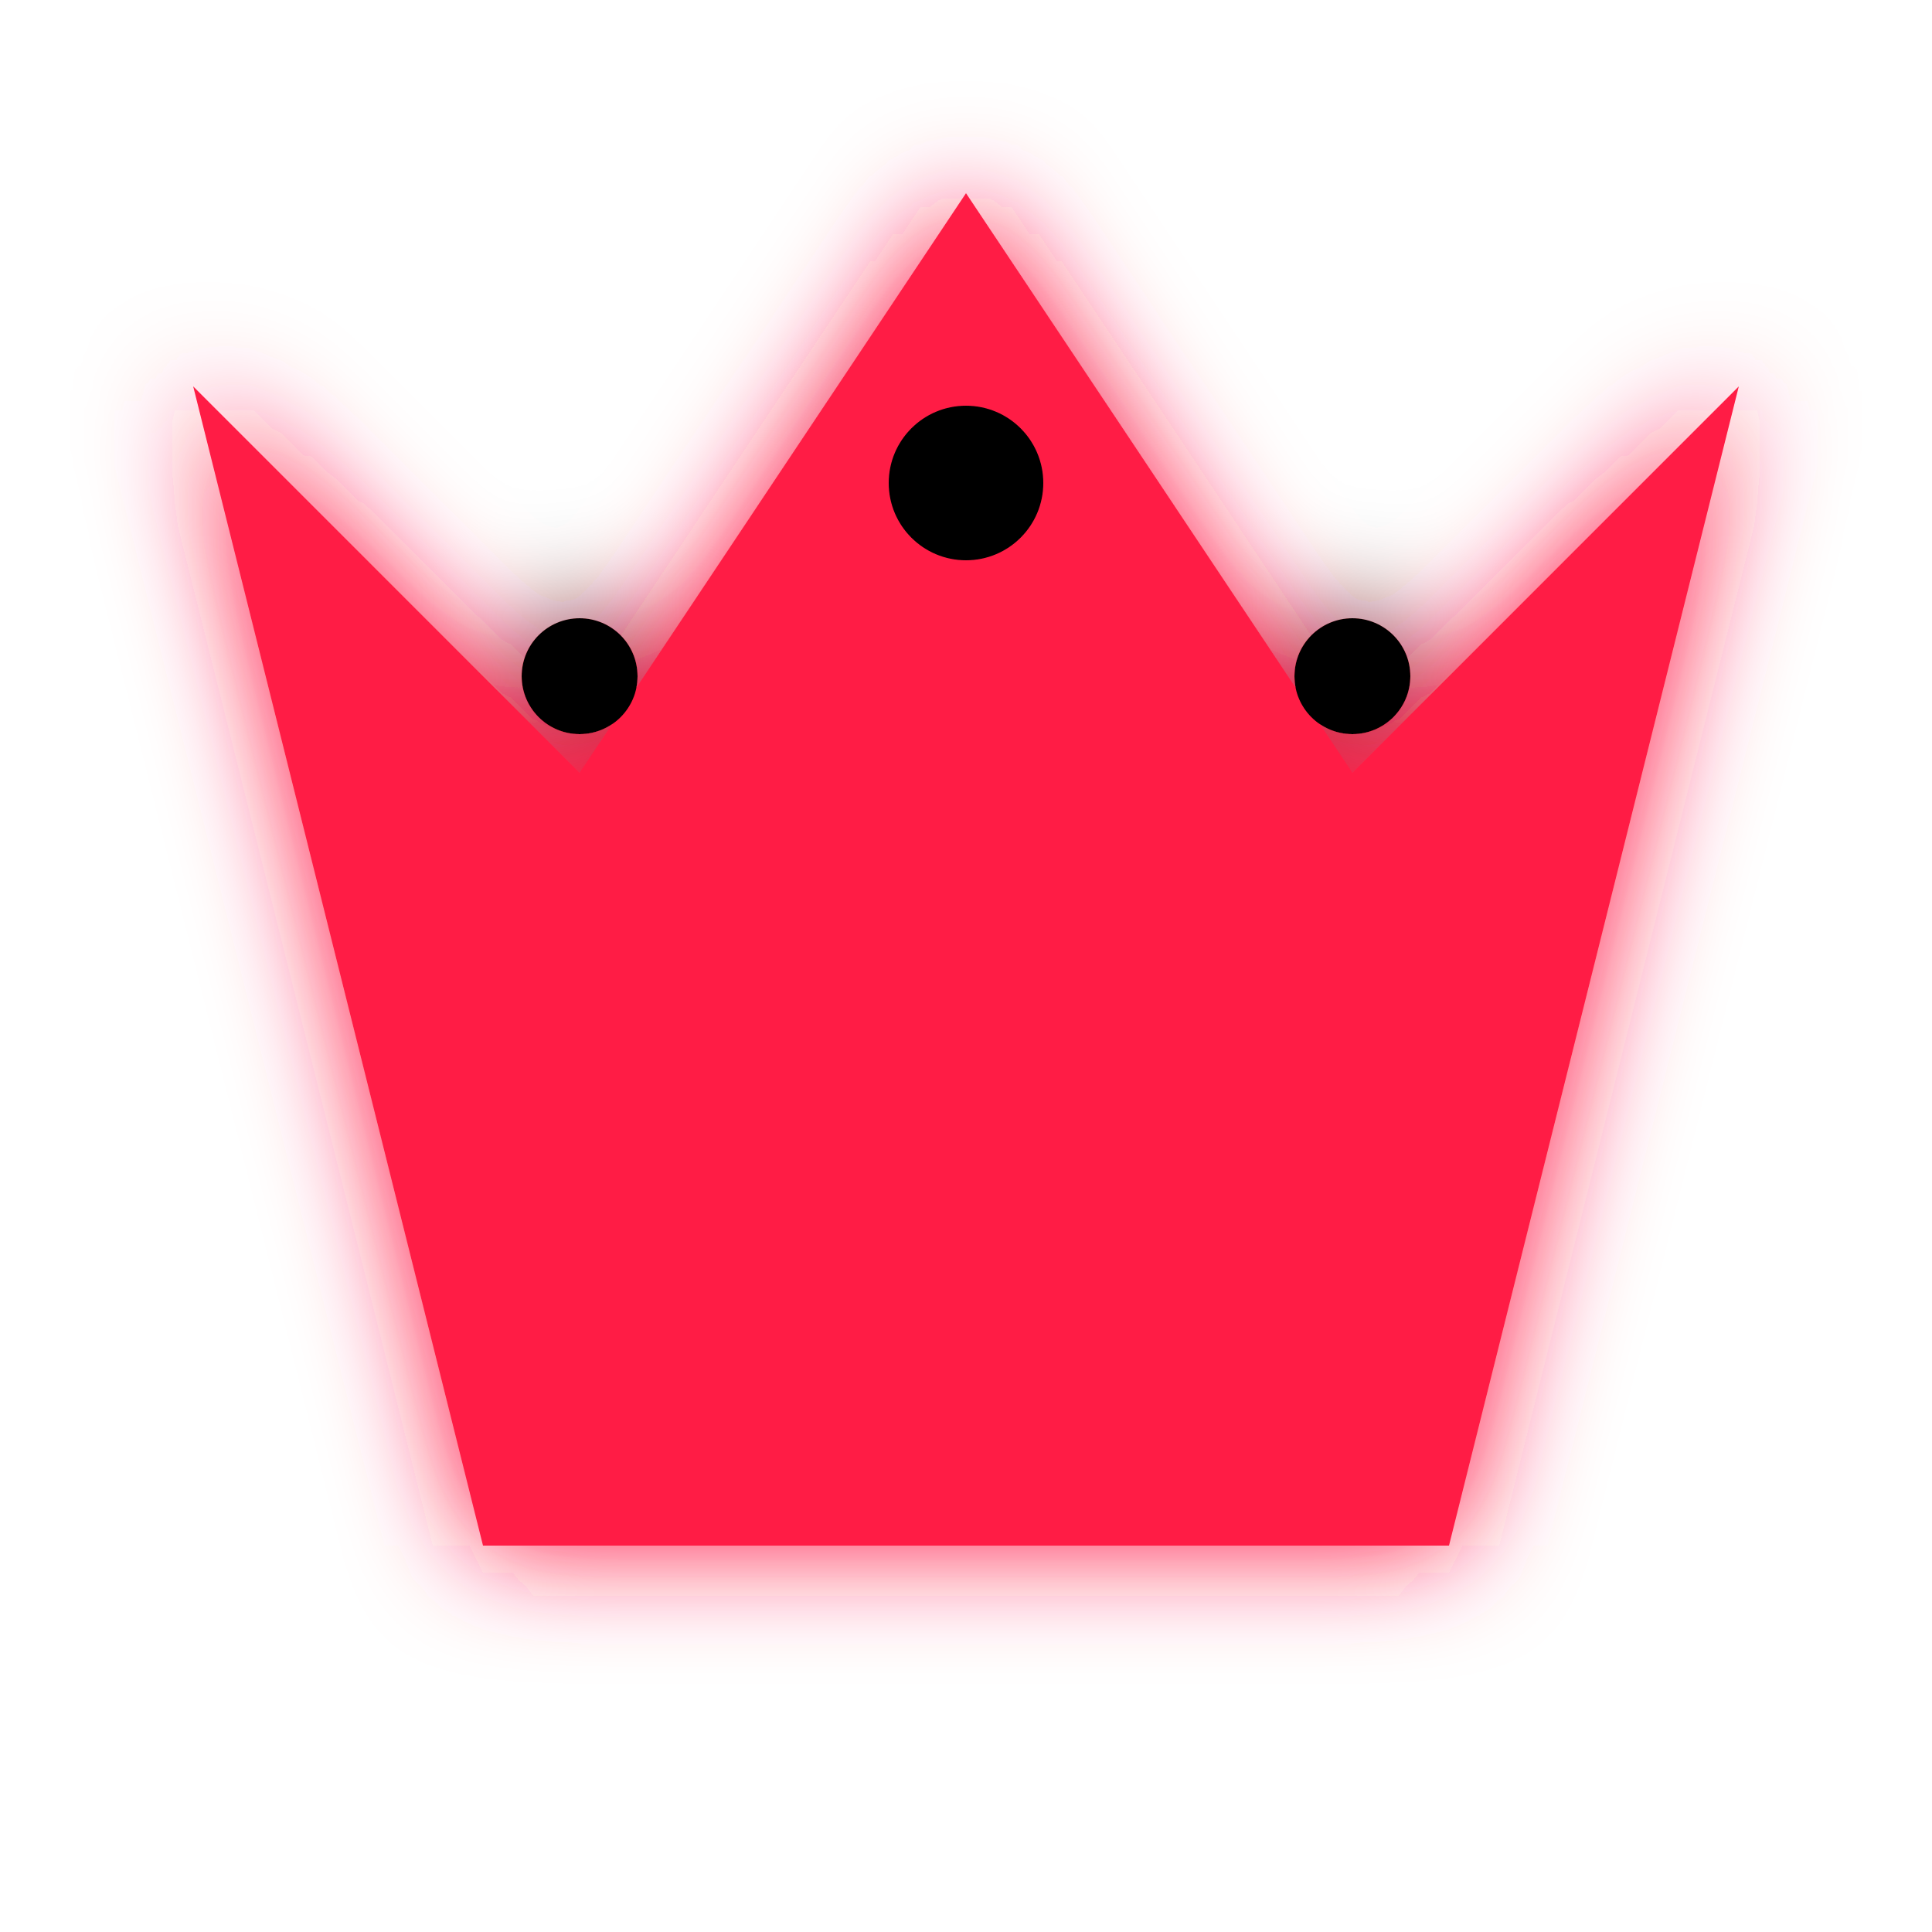
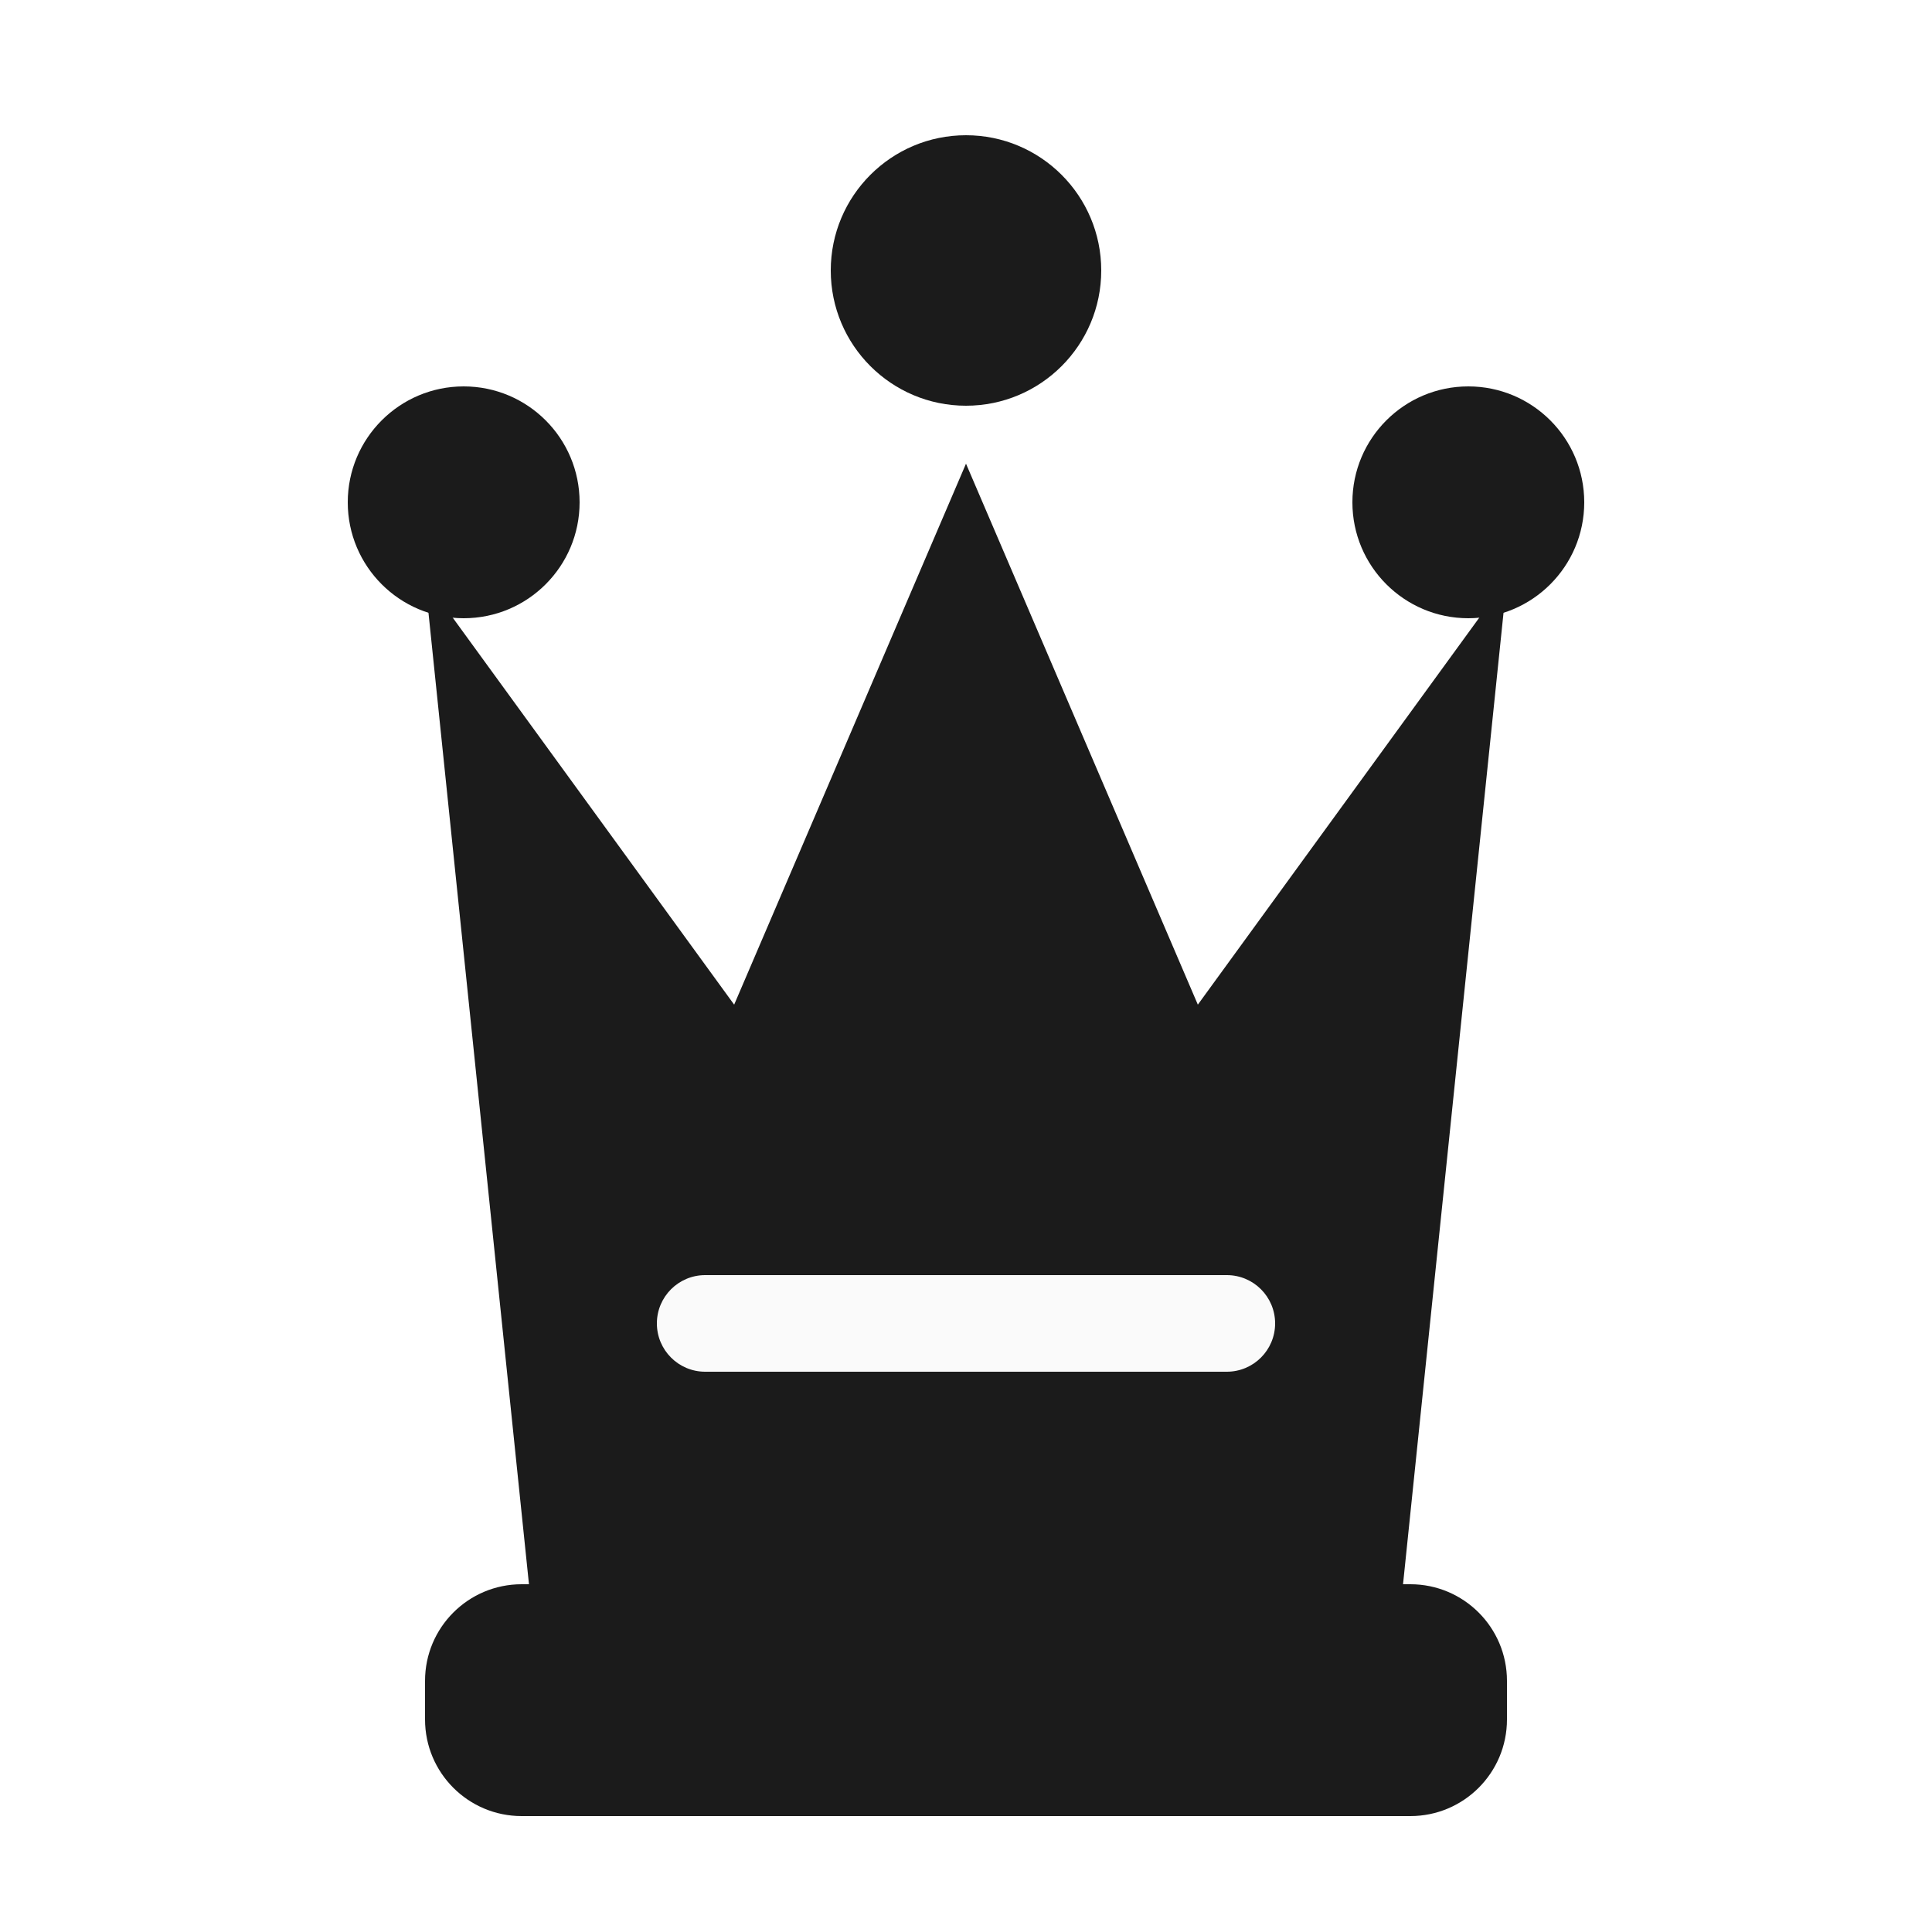
<svg xmlns="http://www.w3.org/2000/svg" viewBox="0 0 100 100" width="100%" height="100%">
-   <defs>
-     <filter id="glow" x="-20%" y="-20%" width="140%" height="140%">
-       <feGaussianBlur stdDeviation="3" result="blur" />
-       <feComposite in="SourceGraphic" in2="blur" operator="over" />
-     </filter>
-   </defs>
-   <g style="color: #FF1E44; filter: url(#glow); drop-shadow: 0px 8px 12px rgba(0,0,0,0.8);">
-     <path d="M10 20 L30 40 L50 10 L70 40 L90 20 L75 80 L25 80 Z" fill="currentColor" />
-     <circle cx="50" cy="25" r="4" fill="#000" />
-     <circle cx="30" cy="35" r="3" fill="#000" />
-     <circle cx="70" cy="35" r="3" fill="#000" />
-   </g>
+   <circle cx="50" cy="14" r="7" fill="#1B1B1B" />
+   <circle cx="24" cy="26" r="6" fill="#1B1B1B" />
+   <circle cx="76" cy="26" r="6" fill="#1B1B1B" />
+   <path d="M28 88 L22 30 L38 52 L50 24 L62 52 L78 30 L72 88 Z" fill="#1B1B1B" />
+   <rect x="22" y="82" width="56" height="12" rx="5" fill="#1B1B1B" />
+   <rect x="34" y="66" width="32" height="5" rx="2.5" fill="#FAFAFA" />
</svg>
